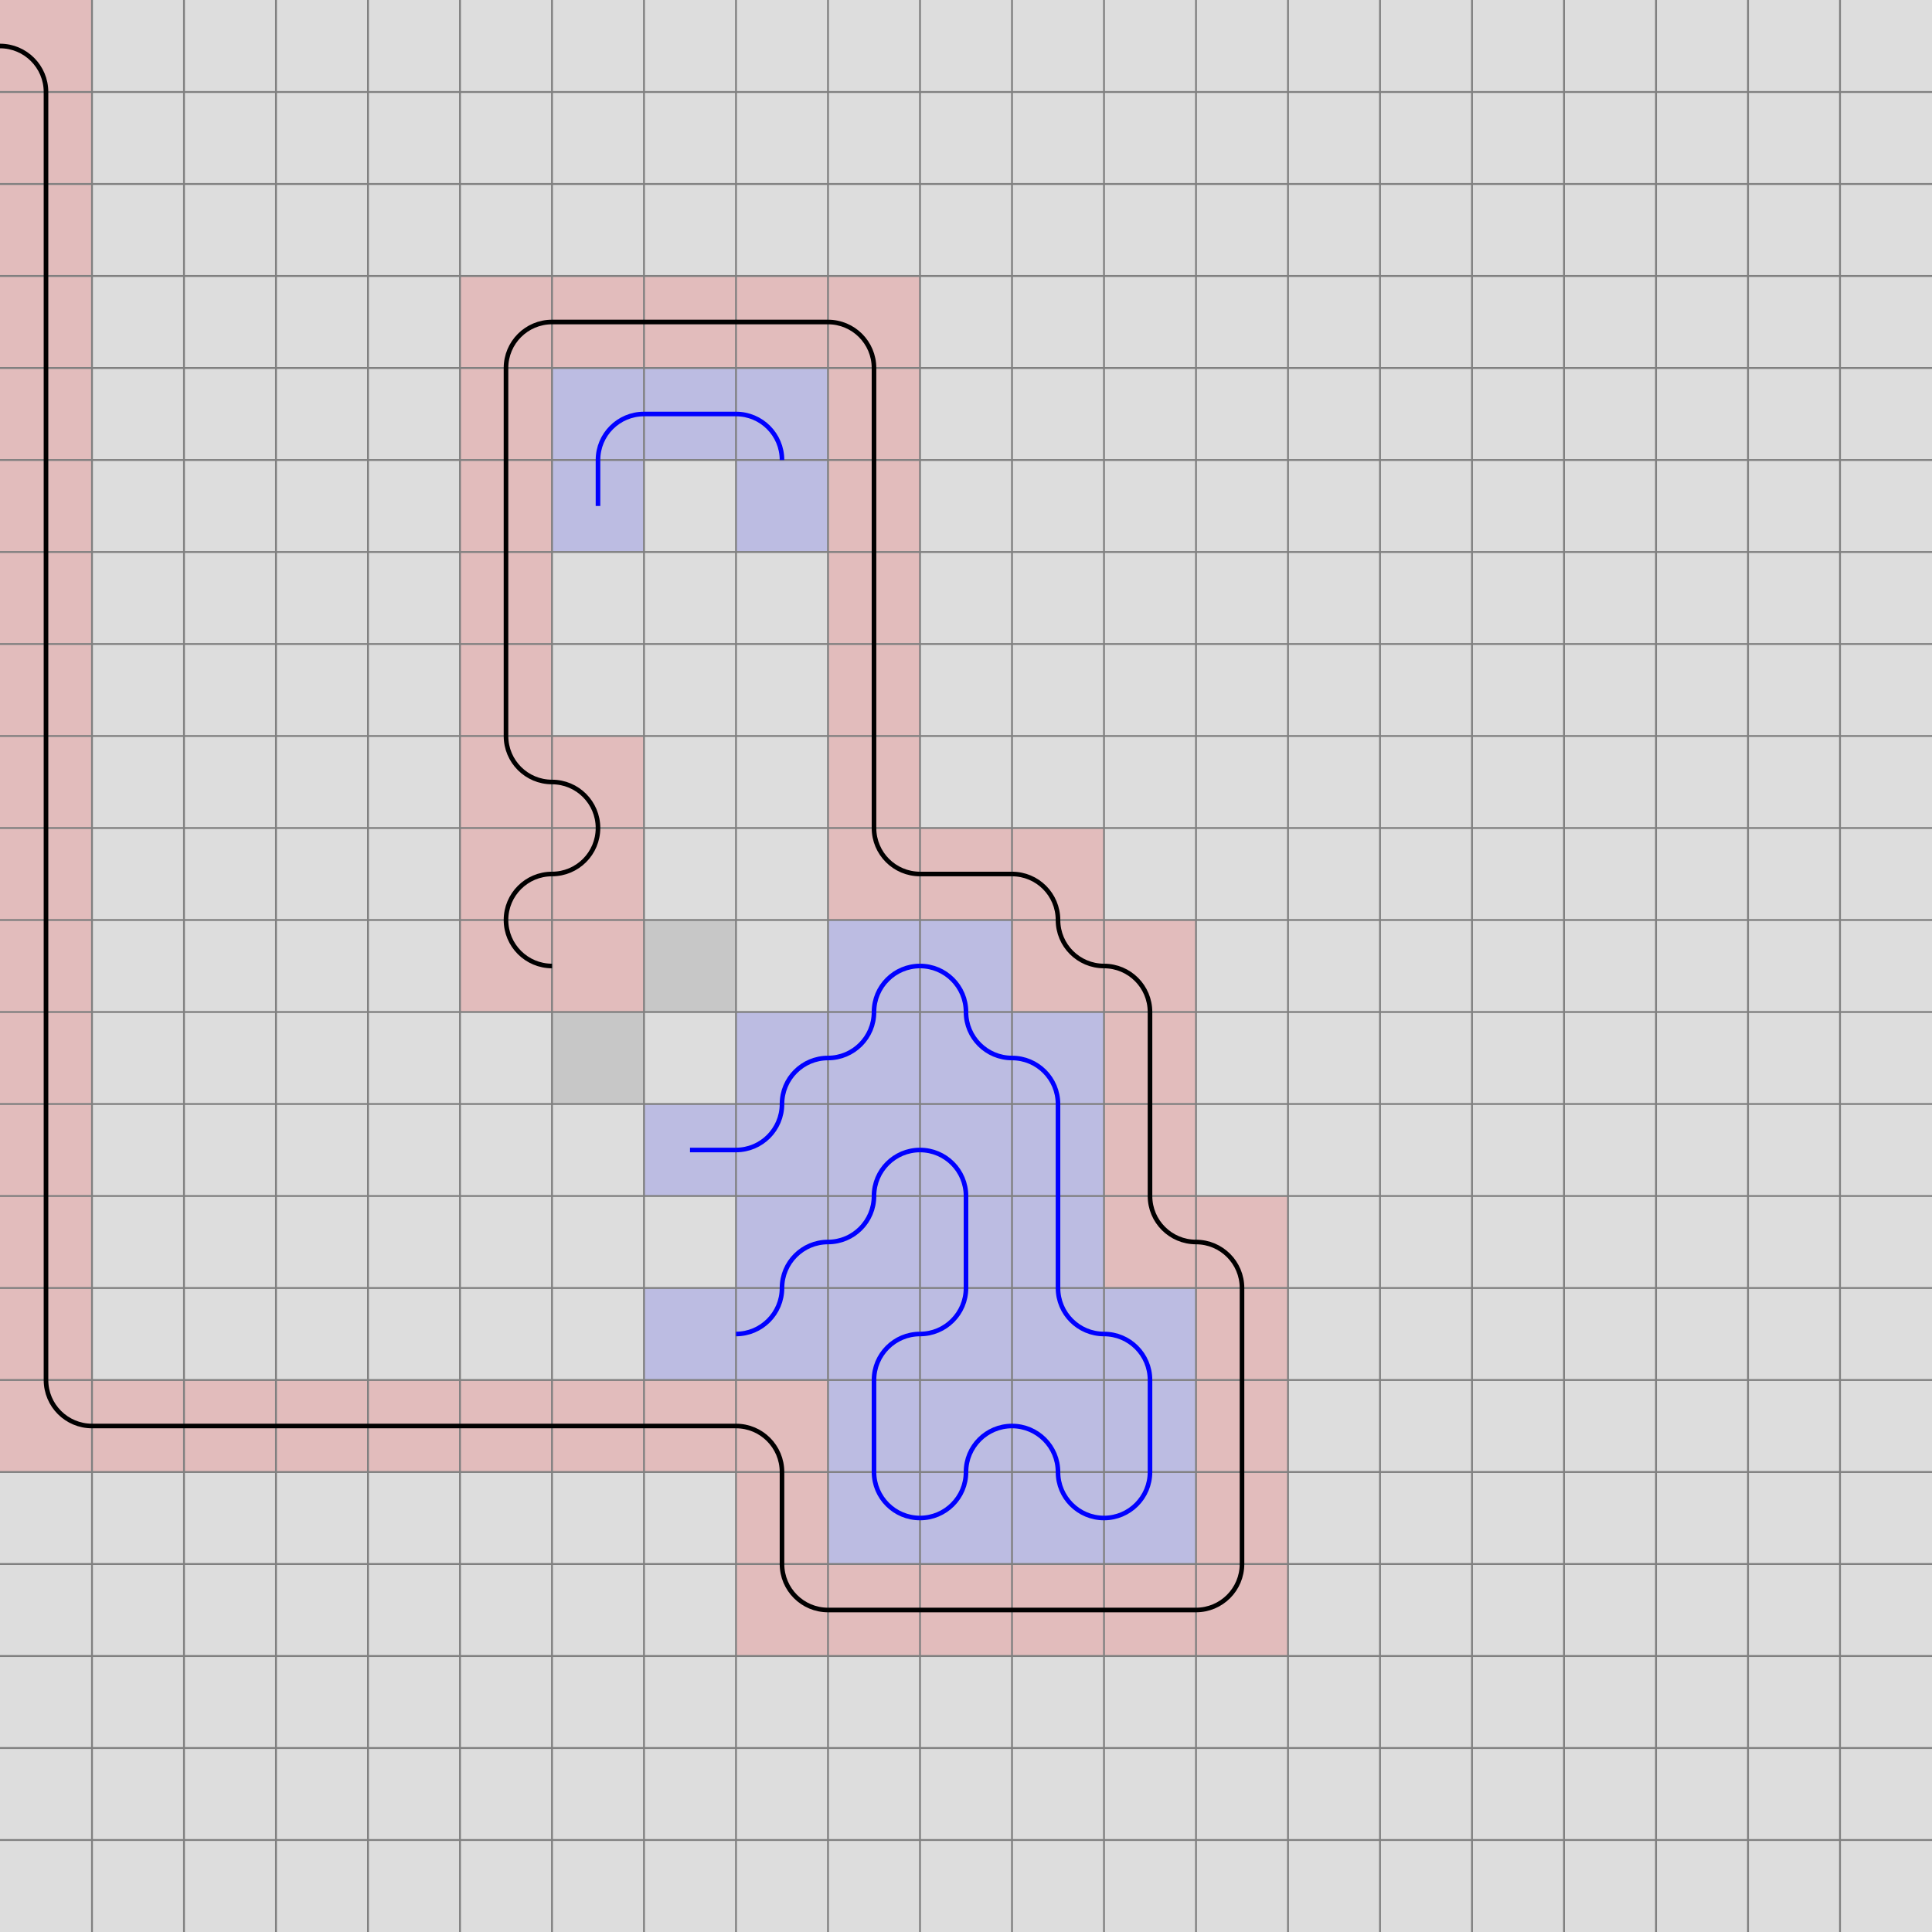
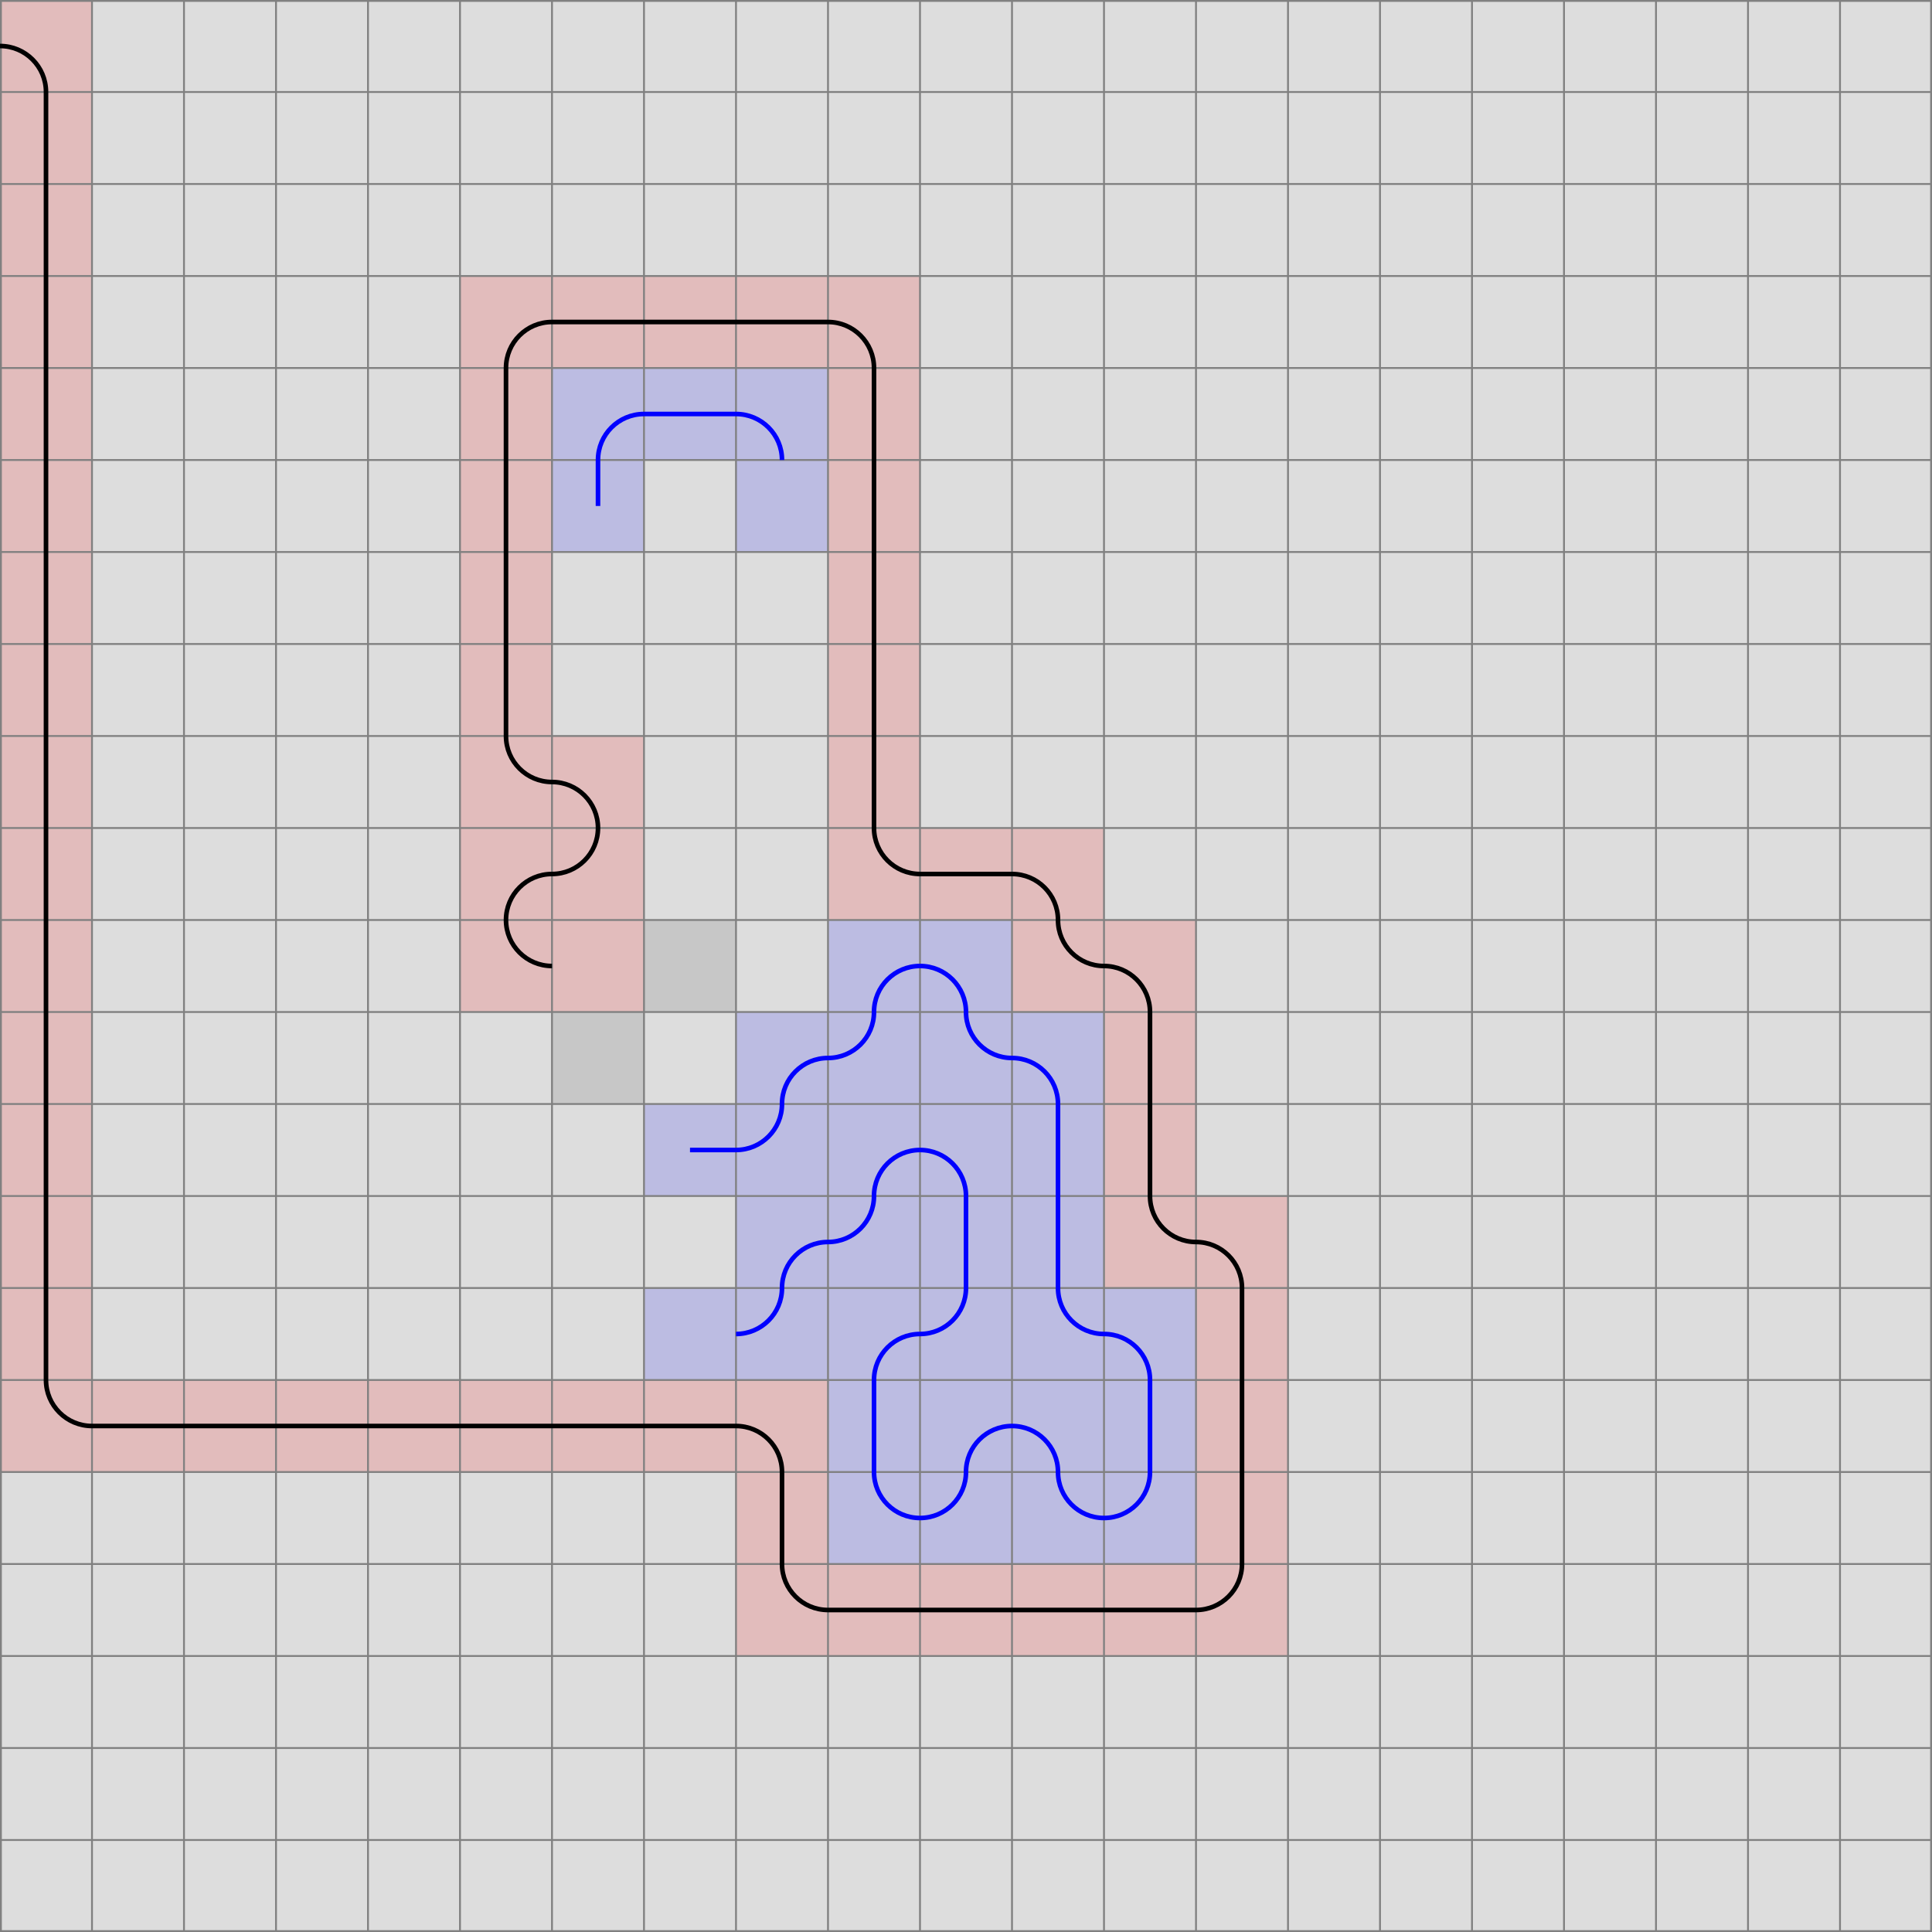
<svg xmlns="http://www.w3.org/2000/svg" viewBox="0 0 21 21">
  <path d="M0,0 h21 v21 h-21 z" fill="#dddddd" />
  <rect width="1" height="1" x="0" y="0" fill="#ff0000" fill-opacity="0.15" />
  <rect width="1" height="1" x="0" y="1" fill="#ff0000" fill-opacity="0.15" />
  <rect width="1" height="1" x="0" y="2" fill="#ff0000" fill-opacity="0.15" />
  <rect width="1" height="1" x="0" y="3" fill="#ff0000" fill-opacity="0.15" />
  <rect width="1" height="1" x="0" y="4" fill="#ff0000" fill-opacity="0.15" />
  <rect width="1" height="1" x="0" y="5" fill="#ff0000" fill-opacity="0.15" />
  <rect width="1" height="1" x="0" y="6" fill="#ff0000" fill-opacity="0.15" />
  <rect width="1" height="1" x="0" y="7" fill="#ff0000" fill-opacity="0.15" />
  <rect width="1" height="1" x="0" y="8" fill="#ff0000" fill-opacity="0.15" />
  <rect width="1" height="1" x="0" y="9" fill="#ff0000" fill-opacity="0.15" />
  <rect width="1" height="1" x="0" y="10" fill="#ff0000" fill-opacity="0.15" />
  <rect width="1" height="1" x="0" y="11" fill="#ff0000" fill-opacity="0.15" />
  <rect width="1" height="1" x="0" y="12" fill="#ff0000" fill-opacity="0.15" />
  <rect width="1" height="1" x="0" y="13" fill="#ff0000" fill-opacity="0.15" />
  <rect width="1" height="1" x="0" y="14" fill="#ff0000" fill-opacity="0.15" />
  <rect width="1" height="1" x="0" y="15" fill="#ff0000" fill-opacity="0.15" />
  <rect width="1" height="1" x="1" y="15" fill="#ff0000" fill-opacity="0.15" />
  <rect width="1" height="1" x="2" y="15" fill="#ff0000" fill-opacity="0.15" />
  <rect width="1" height="1" x="3" y="15" fill="#ff0000" fill-opacity="0.15" />
  <rect width="1" height="1" x="4" y="15" fill="#ff0000" fill-opacity="0.15" />
  <rect width="1" height="1" x="5" y="15" fill="#ff0000" fill-opacity="0.15" />
  <rect width="1" height="1" x="6" y="15" fill="#ff0000" fill-opacity="0.15" />
  <rect width="1" height="1" x="7" y="15" fill="#ff0000" fill-opacity="0.15" />
  <rect width="1" height="1" x="8" y="15" fill="#ff0000" fill-opacity="0.15" />
  <rect width="1" height="1" x="8" y="16" fill="#ff0000" fill-opacity="0.15" />
  <rect width="1" height="1" x="8" y="17" fill="#ff0000" fill-opacity="0.15" />
  <rect width="1" height="1" x="9" y="17" fill="#ff0000" fill-opacity="0.15" />
  <rect width="1" height="1" x="10" y="17" fill="#ff0000" fill-opacity="0.15" />
  <rect width="1" height="1" x="11" y="17" fill="#ff0000" fill-opacity="0.15" />
  <rect width="1" height="1" x="12" y="17" fill="#ff0000" fill-opacity="0.15" />
  <rect width="1" height="1" x="13" y="17" fill="#ff0000" fill-opacity="0.15" />
  <rect width="1" height="1" x="13" y="16" fill="#ff0000" fill-opacity="0.15" />
  <rect width="1" height="1" x="13" y="15" fill="#ff0000" fill-opacity="0.15" />
  <rect width="1" height="1" x="13" y="14" fill="#ff0000" fill-opacity="0.15" />
  <rect width="1" height="1" x="13" y="13" fill="#ff0000" fill-opacity="0.15" />
  <rect width="1" height="1" x="12" y="13" fill="#ff0000" fill-opacity="0.15" />
  <rect width="1" height="1" x="12" y="12" fill="#ff0000" fill-opacity="0.15" />
  <rect width="1" height="1" x="12" y="11" fill="#ff0000" fill-opacity="0.15" />
  <rect width="1" height="1" x="12" y="10" fill="#ff0000" fill-opacity="0.15" />
  <rect width="1" height="1" x="11" y="10" fill="#ff0000" fill-opacity="0.15" />
  <rect width="1" height="1" x="11" y="9" fill="#ff0000" fill-opacity="0.15" />
  <rect width="1" height="1" x="10" y="9" fill="#ff0000" fill-opacity="0.15" />
  <rect width="1" height="1" x="9" y="9" fill="#ff0000" fill-opacity="0.15" />
  <rect width="1" height="1" x="9" y="8" fill="#ff0000" fill-opacity="0.15" />
  <rect width="1" height="1" x="9" y="7" fill="#ff0000" fill-opacity="0.15" />
  <rect width="1" height="1" x="9" y="6" fill="#ff0000" fill-opacity="0.15" />
  <rect width="1" height="1" x="9" y="5" fill="#ff0000" fill-opacity="0.15" />
  <rect width="1" height="1" x="9" y="4" fill="#ff0000" fill-opacity="0.15" />
  <rect width="1" height="1" x="9" y="3" fill="#ff0000" fill-opacity="0.15" />
  <rect width="1" height="1" x="8" y="3" fill="#ff0000" fill-opacity="0.15" />
  <rect width="1" height="1" x="7" y="3" fill="#ff0000" fill-opacity="0.15" />
  <rect width="1" height="1" x="6" y="3" fill="#ff0000" fill-opacity="0.15" />
  <rect width="1" height="1" x="5" y="3" fill="#ff0000" fill-opacity="0.15" />
  <rect width="1" height="1" x="5" y="4" fill="#ff0000" fill-opacity="0.15" />
  <rect width="1" height="1" x="5" y="5" fill="#ff0000" fill-opacity="0.15" />
  <rect width="1" height="1" x="5" y="6" fill="#ff0000" fill-opacity="0.15" />
  <rect width="1" height="1" x="5" y="7" fill="#ff0000" fill-opacity="0.15" />
  <rect width="1" height="1" x="5" y="8" fill="#ff0000" fill-opacity="0.15" />
  <rect width="1" height="1" x="6" y="8" fill="#ff0000" fill-opacity="0.15" />
  <rect width="1" height="1" x="6" y="9" fill="#ff0000" fill-opacity="0.15" />
  <rect width="1" height="1" x="5" y="9" fill="#ff0000" fill-opacity="0.15" />
  <rect width="1" height="1" x="5" y="10" fill="#ff0000" fill-opacity="0.15" />
  <rect width="1" height="1" x="6" y="10" fill="#ff0000" fill-opacity="0.15" />
  <rect width="1" height="1" x="6" y="5" fill="#0000ff" fill-opacity="0.15" />
  <rect width="1" height="1" x="6" y="4" fill="#0000ff" fill-opacity="0.15" />
  <rect width="1" height="1" x="7" y="4" fill="#0000ff" fill-opacity="0.15" />
  <rect width="1" height="1" x="8" y="4" fill="#0000ff" fill-opacity="0.15" />
  <rect width="1" height="1" x="8" y="5" fill="#0000ff" fill-opacity="0.15" />
  <rect width="1" height="1" x="7" y="12" fill="#0000ff" fill-opacity="0.15" />
  <rect width="1" height="1" x="8" y="12" fill="#0000ff" fill-opacity="0.15" />
  <rect width="1" height="1" x="8" y="11" fill="#0000ff" fill-opacity="0.15" />
  <rect width="1" height="1" x="9" y="11" fill="#0000ff" fill-opacity="0.15" />
  <rect width="1" height="1" x="9" y="10" fill="#0000ff" fill-opacity="0.15" />
  <rect width="1" height="1" x="10" y="10" fill="#0000ff" fill-opacity="0.15" />
  <rect width="1" height="1" x="10" y="11" fill="#0000ff" fill-opacity="0.15" />
  <rect width="1" height="1" x="11" y="11" fill="#0000ff" fill-opacity="0.15" />
  <rect width="1" height="1" x="11" y="12" fill="#0000ff" fill-opacity="0.15" />
  <rect width="1" height="1" x="11" y="13" fill="#0000ff" fill-opacity="0.15" />
  <rect width="1" height="1" x="11" y="14" fill="#0000ff" fill-opacity="0.15" />
  <rect width="1" height="1" x="12" y="14" fill="#0000ff" fill-opacity="0.15" />
  <rect width="1" height="1" x="12" y="15" fill="#0000ff" fill-opacity="0.15" />
  <rect width="1" height="1" x="12" y="16" fill="#0000ff" fill-opacity="0.15" />
  <rect width="1" height="1" x="11" y="16" fill="#0000ff" fill-opacity="0.15" />
  <rect width="1" height="1" x="11" y="15" fill="#0000ff" fill-opacity="0.15" />
  <rect width="1" height="1" x="10" y="15" fill="#0000ff" fill-opacity="0.15" />
  <rect width="1" height="1" x="10" y="16" fill="#0000ff" fill-opacity="0.15" />
  <rect width="1" height="1" x="9" y="16" fill="#0000ff" fill-opacity="0.15" />
  <rect width="1" height="1" x="9" y="15" fill="#0000ff" fill-opacity="0.15" />
  <rect width="1" height="1" x="9" y="14" fill="#0000ff" fill-opacity="0.15" />
  <rect width="1" height="1" x="10" y="14" fill="#0000ff" fill-opacity="0.15" />
  <rect width="1" height="1" x="10" y="13" fill="#0000ff" fill-opacity="0.15" />
  <rect width="1" height="1" x="10" y="12" fill="#0000ff" fill-opacity="0.15" />
  <rect width="1" height="1" x="9" y="12" fill="#0000ff" fill-opacity="0.15" />
  <rect width="1" height="1" x="9" y="13" fill="#0000ff" fill-opacity="0.15" />
  <rect width="1" height="1" x="8" y="13" fill="#0000ff" fill-opacity="0.15" />
  <rect width="1" height="1" x="8" y="14" fill="#0000ff" fill-opacity="0.15" />
  <rect width="1" height="1" x="7" y="14" fill="#0000ff" fill-opacity="0.15" />
  <rect width="1" height="1" x="7" y="10" fill="#000000" fill-opacity="0.1" />
  <rect width="1" height="1" x="6" y="11" fill="#000000" fill-opacity="0.1" />
+   <path fill="transparent" stroke="gray" stroke-width="0.02" d="M 0.01 0 v 21" />
+   <path fill="transparent" stroke="gray" stroke-width="0.02" d="M 0 0.01 h 21" />
  <path fill="transparent" stroke="gray" stroke-width="0.02" d="M 1 0 v 21" />
  <path fill="transparent" stroke="gray" stroke-width="0.02" d="M 0 1 h 21" />
  <path fill="transparent" stroke="gray" stroke-width="0.02" d="M 2 0 v 21" />
  <path fill="transparent" stroke="gray" stroke-width="0.02" d="M 0 2 h 21" />
  <path fill="transparent" stroke="gray" stroke-width="0.02" d="M 3 0 v 21" />
  <path fill="transparent" stroke="gray" stroke-width="0.02" d="M 0 3 h 21" />
  <path fill="transparent" stroke="gray" stroke-width="0.02" d="M 4 0 v 21" />
  <path fill="transparent" stroke="gray" stroke-width="0.02" d="M 0 4 h 21" />
  <path fill="transparent" stroke="gray" stroke-width="0.02" d="M 5 0 v 21" />
  <path fill="transparent" stroke="gray" stroke-width="0.02" d="M 0 5 h 21" />
  <path fill="transparent" stroke="gray" stroke-width="0.02" d="M 6 0 v 21" />
  <path fill="transparent" stroke="gray" stroke-width="0.02" d="M 0 6 h 21" />
  <path fill="transparent" stroke="gray" stroke-width="0.02" d="M 7 0 v 21" />
  <path fill="transparent" stroke="gray" stroke-width="0.02" d="M 0 7 h 21" />
  <path fill="transparent" stroke="gray" stroke-width="0.02" d="M 8 0 v 21" />
  <path fill="transparent" stroke="gray" stroke-width="0.02" d="M 0 8 h 21" />
  <path fill="transparent" stroke="gray" stroke-width="0.02" d="M 9 0 v 21" />
  <path fill="transparent" stroke="gray" stroke-width="0.02" d="M 0 9 h 21" />
  <path fill="transparent" stroke="gray" stroke-width="0.02" d="M 10 0 v 21" />
  <path fill="transparent" stroke="gray" stroke-width="0.02" d="M 0 10 h 21" />
  <path fill="transparent" stroke="gray" stroke-width="0.02" d="M 11 0 v 21" />
  <path fill="transparent" stroke="gray" stroke-width="0.02" d="M 0 11 h 21" />
  <path fill="transparent" stroke="gray" stroke-width="0.02" d="M 12 0 v 21" />
  <path fill="transparent" stroke="gray" stroke-width="0.02" d="M 0 12 h 21" />
  <path fill="transparent" stroke="gray" stroke-width="0.02" d="M 13 0 v 21" />
  <path fill="transparent" stroke="gray" stroke-width="0.02" d="M 0 13 h 21" />
  <path fill="transparent" stroke="gray" stroke-width="0.02" d="M 14 0 v 21" />
  <path fill="transparent" stroke="gray" stroke-width="0.02" d="M 0 14 h 21" />
  <path fill="transparent" stroke="gray" stroke-width="0.02" d="M 15 0 v 21" />
  <path fill="transparent" stroke="gray" stroke-width="0.02" d="M 0 15 h 21" />
  <path fill="transparent" stroke="gray" stroke-width="0.02" d="M 16 0 v 21" />
  <path fill="transparent" stroke="gray" stroke-width="0.02" d="M 0 16 h 21" />
  <path fill="transparent" stroke="gray" stroke-width="0.02" d="M 17 0 v 21" />
  <path fill="transparent" stroke="gray" stroke-width="0.02" d="M 0 17 h 21" />
  <path fill="transparent" stroke="gray" stroke-width="0.02" d="M 18 0 v 21" />
  <path fill="transparent" stroke="gray" stroke-width="0.02" d="M 0 18 h 21" />
  <path fill="transparent" stroke="gray" stroke-width="0.02" d="M 19 0 v 21" />
  <path fill="transparent" stroke="gray" stroke-width="0.02" d="M 0 19 h 21" />
  <path fill="transparent" stroke="gray" stroke-width="0.02" d="M 20 0 v 21" />
  <path fill="transparent" stroke="gray" stroke-width="0.02" d="M 0 20 h 21" />
+   <path fill="transparent" stroke="gray" stroke-width="0.02" d="M 20.99 0 v 21" />
+   <path fill="transparent" stroke="gray" stroke-width="0.02" d="M 0 20.99 h 21" />
  <path d="M 0 0.5 A 0.5 0.5 0 0 1 0.5 1 L 0.5 2 L 0.5 3 L 0.5 4 L 0.5 5 L 0.5 6 L 0.5 7 L 0.5 8 L 0.5 9 L 0.5 10 L 0.5 11 L 0.5 12 L 0.5 13 L 0.5 14 L 0.5 15 A 0.5 0.5 0 0 0 1 15.5 L 2 15.5 L 3 15.5 L 4 15.5 L 5 15.5 L 6 15.5 L 7 15.5 L 8 15.5 A 0.5 0.5 0 0 1 8.5 16 L 8.5 17 A 0.5 0.5 0 0 0 9 17.5 L 10 17.5 L 11 17.5 L 12 17.5 L 13 17.5 A 0.5 0.5 0 0 0 13.5 17 L 13.5 16 L 13.5 15 L 13.5 14 A 0.5 0.5 0 0 0 13 13.5 A 0.5 0.5 0 0 1 12.5 13 L 12.5 12 L 12.5 11 A 0.5 0.5 0 0 0 12 10.5 A 0.5 0.5 0 0 1 11.5 10 A 0.5 0.5 0 0 0 11 9.5 L 10 9.5 A 0.5 0.5 0 0 1 9.5 9 L 9.5 8 L 9.5 7 L 9.5 6 L 9.5 5 L 9.5 4 A 0.5 0.5 0 0 0 9 3.5 L 8 3.5 L 7 3.5 L 6 3.5 A 0.5 0.5 0 0 0 5.5 4 L 5.5 5 L 5.5 6 L 5.5 7 L 5.5 8 A 0.5 0.5 0 0 0 6 8.5 A 0.5 0.5 0 0 1 6.5 9 A 0.5 0.5 0 0 1 6 9.5 A 0.5 0.5 0 0 0 5.5 10 A 0.5 0.5 0 0 0 6 10.5" fill="white" fill-opacity="0" stroke="black" stroke-width="0.05" />
  <path d="M 6.5 5.5 L 6.5 5 A 0.5 0.5 0 0 1 7 4.5 L 8 4.5 A 0.5 0.5 0 0 1 8.5 5 " fill="white" fill-opacity="0" stroke="blue" stroke-width="0.05" />
  <path d="M 7.5 12.5 L 8 12.5 A 0.5 0.5 0 0 0 8.5 12 A 0.5 0.5 0 0 1 9 11.5 A 0.5 0.5 0 0 0 9.5 11 A 0.5 0.5 0 0 1 10 10.5 A 0.5 0.5 0 0 1 10.5 11 A 0.5 0.5 0 0 0 11 11.5 A 0.5 0.5 0 0 1 11.5 12 L 11.5 13 L 11.5 14 A 0.5 0.5 0 0 0 12 14.5 A 0.5 0.5 0 0 1 12.5 15 L 12.5 16 A 0.5 0.5 0 0 1 12 16.5 A 0.5 0.5 0 0 1 11.5 16 A 0.5 0.5 0 0 0 11 15.5 A 0.5 0.5 0 0 0 10.5 16 A 0.5 0.5 0 0 1 10 16.5 A 0.5 0.5 0 0 1 9.5 16 L 9.5 15 A 0.5 0.5 0 0 1 10 14.5 A 0.5 0.5 0 0 0 10.5 14 L 10.5 13 A 0.5 0.5 0 0 0 10 12.5 A 0.5 0.5 0 0 0 9.5 13 A 0.5 0.5 0 0 1 9 13.5 A 0.5 0.5 0 0 0 8.5 14 A 0.5 0.5 0 0 1 8 14.5 " fill="white" fill-opacity="0" stroke="blue" stroke-width="0.05" />
</svg>
